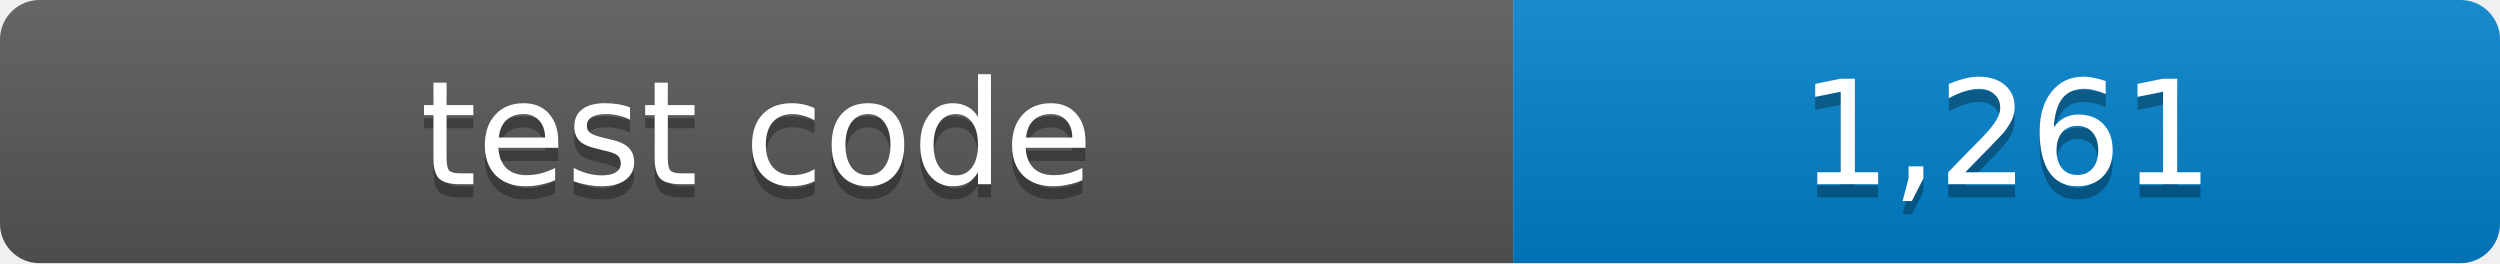
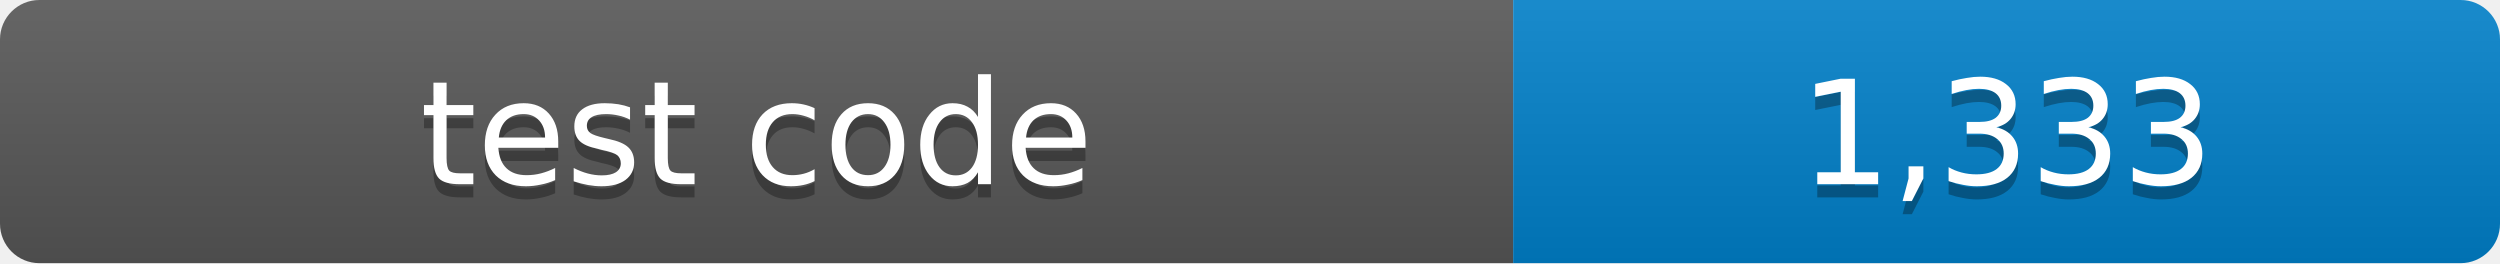
- <svg xmlns="http://www.w3.org/2000/svg" width="190" height="20" role="img" aria-label="test code: 1,261 lines">
+ <svg xmlns="http://www.w3.org/2000/svg" width="190" height="20" role="img" aria-label="test code: 1,333 lines">
  <linearGradient id="shade" x2="0" y2="100%">
    <stop offset="0" stop-color="#fff" stop-opacity=".1" />
    <stop offset="1" stop-opacity=".1" />
  </linearGradient>
  <clipPath id="round">
    <rect width="190" height="20" rx="3" />
  </clipPath>
  <g clip-path="url(#round)">
    <path fill="#555" d="M0 0h115v20H0z" />
    <path fill="#007ec6" d="M115 0h75v20h-75z" />
    <path fill="url(#shade)" d="M0 0h190v20H0z" />
  </g>
  <g fill="#fff" text-anchor="middle" font-family="Verdana,Geneva,DejaVu Sans,sans-serif" font-size="11">
    <text x="57.5" y="15" fill="#010101" fill-opacity=".3">test code</text>
    <text x="57.5" y="14">test code</text>
-     <text x="152.5" y="15" fill="#010101" fill-opacity=".3">1,261</text>
-     <text x="152.5" y="14">1,261</text>
+     <text x="152.5" y="15" fill="#010101" fill-opacity=".3">1,333</text>
+     <text x="152.5" y="14">1,333</text>
  </g>
</svg>
